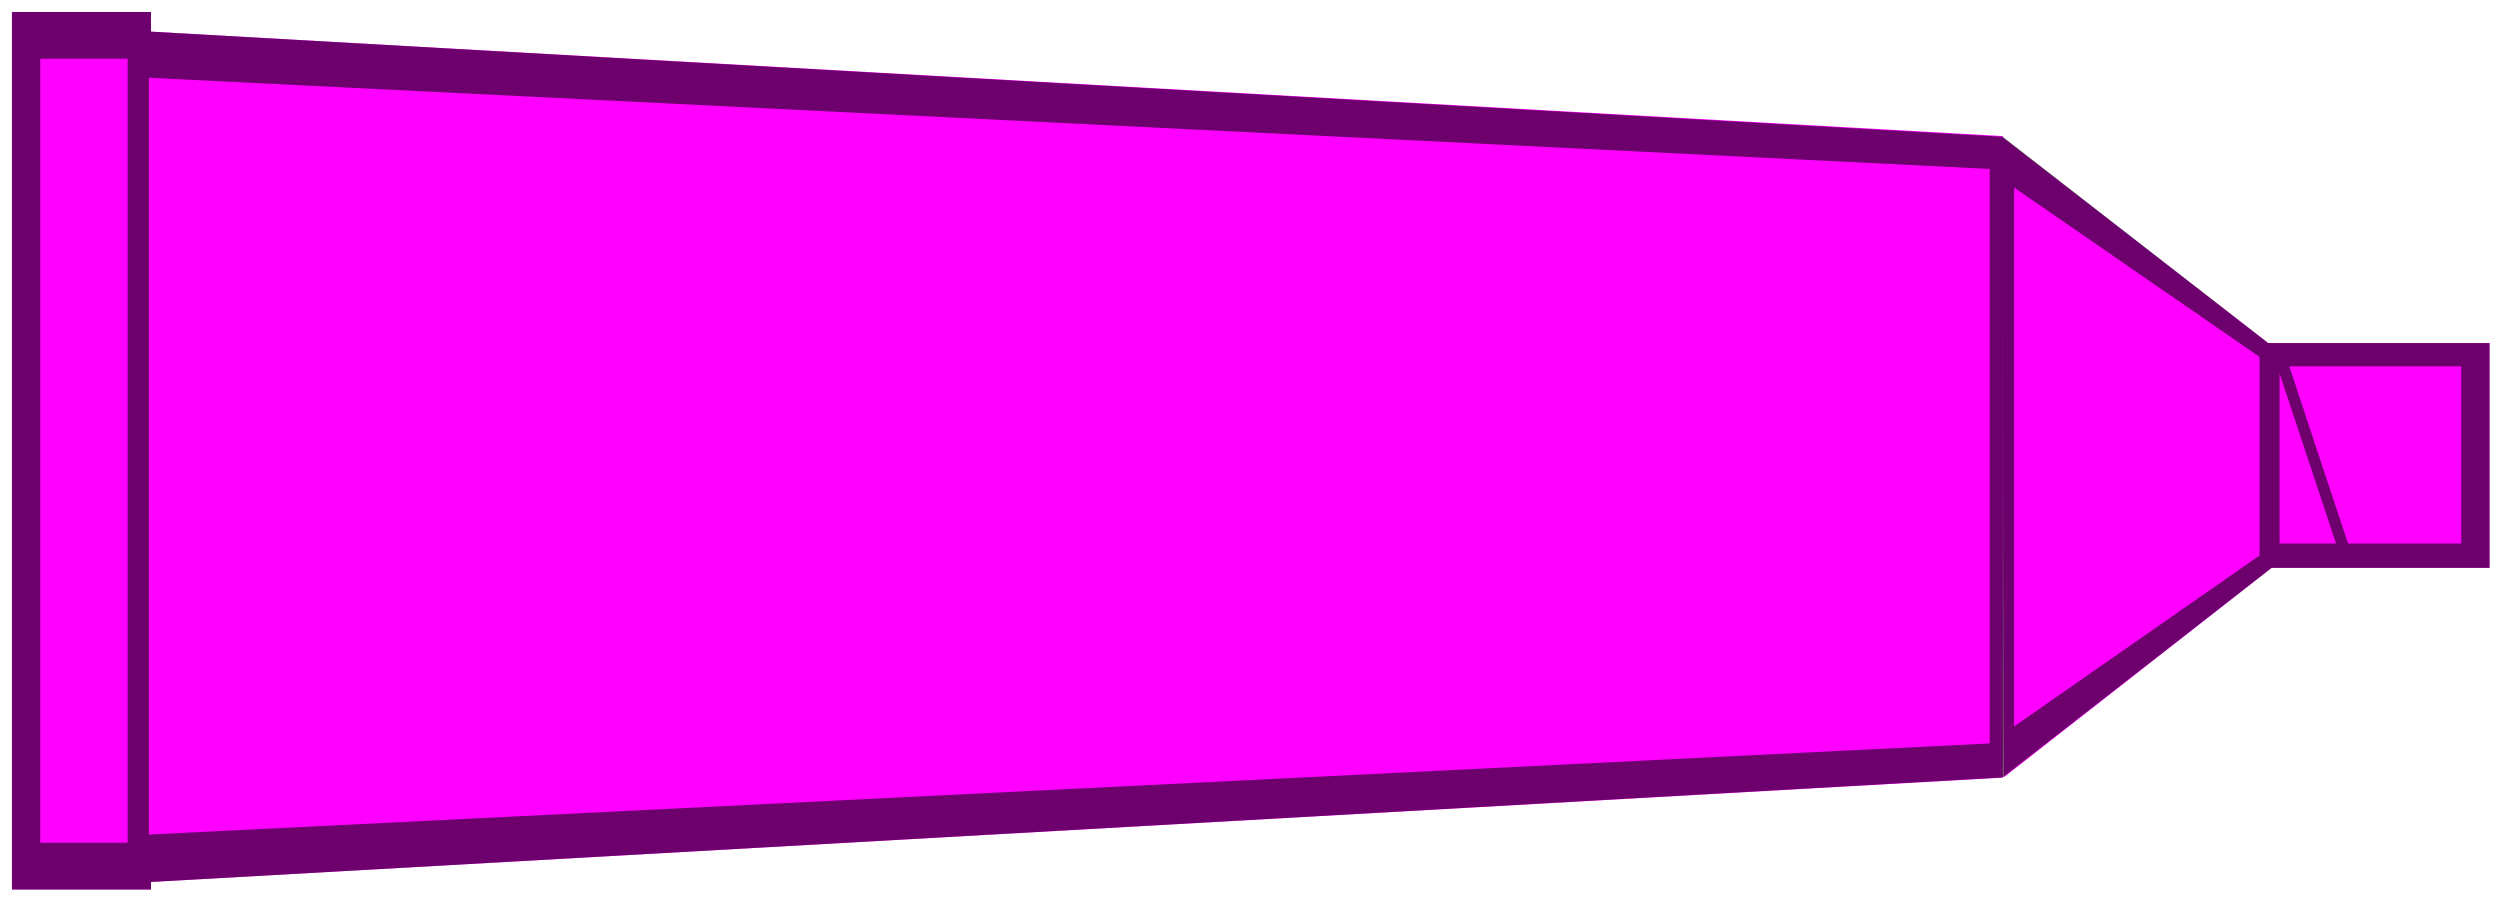
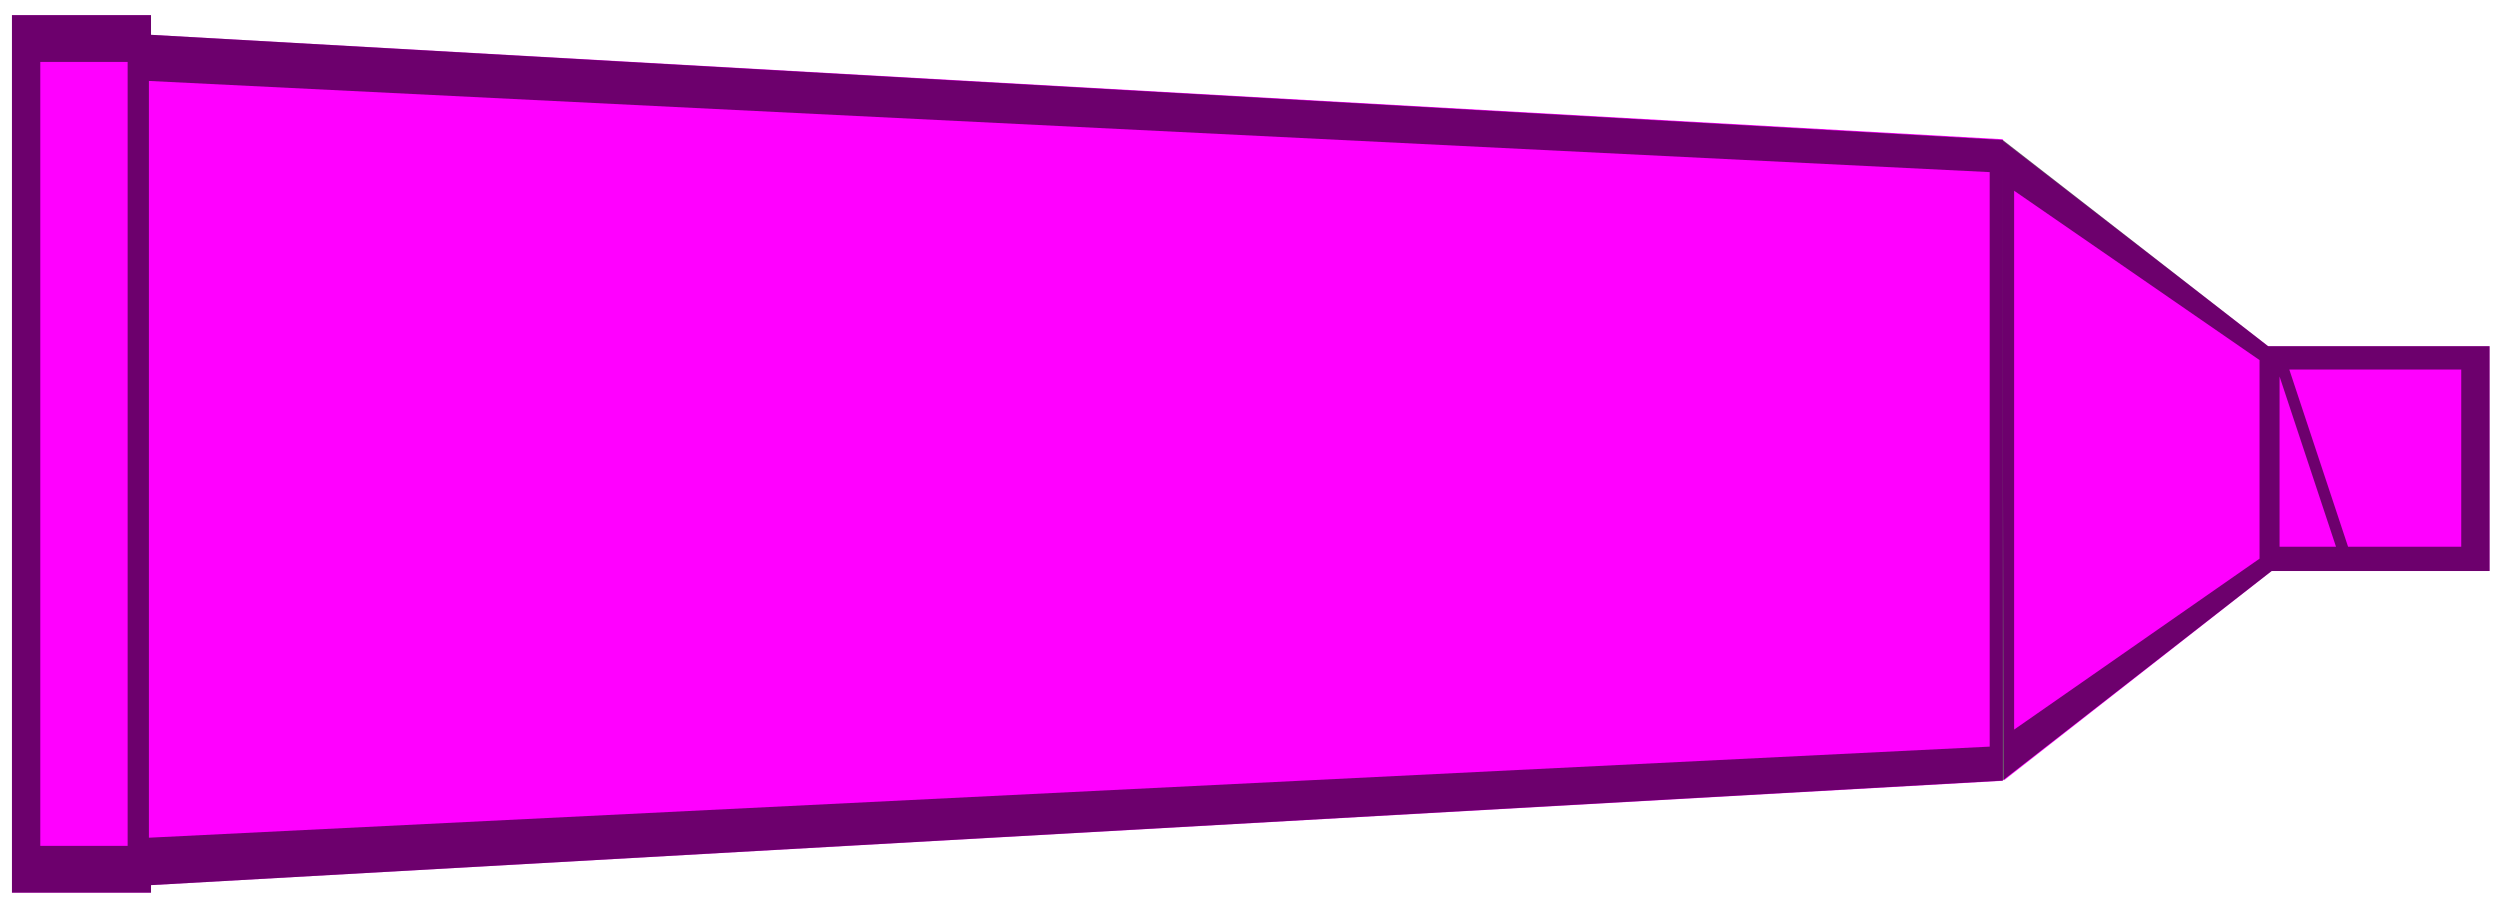
- <svg xmlns="http://www.w3.org/2000/svg" id="svg6431" viewBox="0 0 178.807 64.477" version="1.0" width="100%" height="100%">
+ <svg xmlns="http://www.w3.org/2000/svg" id="svg6431" viewBox="0 0 178.807 64.477" version="1.0" width="179" height="65">
  <defs id="defs3" />
-   <path id="path6381" style="color:#000000;fill:#ff00ff;fill-opacity:1;stroke:none;stroke-width:1.713;stroke-linejoin:bevel;stroke-miterlimit:4;stroke-opacity:1;stroke-dasharray:none" d="m 9.972,2.217 133.277,7.517 V 55.618 L 9.972,63.126 V 2.217 z" />
-   <rect id="rect6383" style="color:#000000;fill:#ff00ff;stroke:none;stroke-width:1.713;stroke-linejoin:bevel;stroke-miterlimit:4;stroke-opacity:1;stroke-dasharray:none;fill-opacity:1" transform="scale(-1,1)" height="62.764" width="9.944" y="0.856" x="-10.8" />
-   <rect id="rect6387" style="color:#000000;fill:#ff00ff;stroke:none;stroke-width:1.495;stroke-linejoin:bevel;stroke-miterlimit:4;stroke-opacity:1;stroke-dasharray:none;fill-opacity:1" height="16.079" width="16.272" y="24.536" x="161.788" />
-   <path id="path8440" style="color:#000000;fill:#ff00ff;fill-opacity:1;stroke:none;stroke-width:1.713;stroke-linejoin:bevel;stroke-miterlimit:4;stroke-opacity:1;stroke-dasharray:none" d="M 162.543,24.784 143.187,9.792 143.319,55.593 162.543,40.559 V 24.784 z" />
-   <path style="color:#000000;font-style:normal;font-variant:normal;font-weight:normal;font-stretch:normal;font-size:medium;line-height:normal;font-family:sans-serif;text-indent:0;text-align:start;text-decoration:none;text-decoration-line:none;text-decoration-style:solid;text-decoration-color:#000000;letter-spacing:normal;word-spacing:normal;text-transform:none;direction:ltr;block-progression:tb;writing-mode:lr-tb;baseline-shift:baseline;text-anchor:start;white-space:normal;clip-rule:nonzero;display:inline;overflow:visible;visibility:visible;opacity:1;isolation:auto;mix-blend-mode:normal;color-interpolation:sRGB;color-interpolation-filters:linearRGB;solid-color:#000000;solid-opacity:1;fill:#000000;fill-opacity:0.573;fill-rule:nonzero;stroke:none;stroke-width:0.817px;stroke-linecap:butt;stroke-linejoin:miter;stroke-miterlimit:4;stroke-dasharray:none;stroke-dashoffset:0;stroke-opacity:1;color-rendering:auto;image-rendering:auto;shape-rendering:auto;text-rendering:auto;enable-background:accumulate" d="m 0.855,0.855 0,62.766 9.945,0 0,-0.541 132.422,-7.477 19.248,-14.988 15.59,0 0,-16.08 -15.838,0 L 143.248,9.787 10.801,2.264 l 0,-1.408 -9.945,0 z m 2.025,3.348 6.248,0 0,56.07 -6.248,0 0,-56.07 z m 7.77,1.359 131.658,6.521 0,41.09 -131.658,6.516 0,-54.127 z m 133.406,7.852 17.553,12.113 0,14.203 -17.553,12.225 0,-38.541 z m 19.68,12.787 12.299,0 0,12.676 -8.094,0 -4.205,-12.676 z m -0.695,0.5 4.037,12.176 -4.037,0 0,-12.176 z" id="path3062" />
+   <path id="path6381" style="color:#000000;fill:#ff00ff;fill-opacity:1;stroke:none;stroke-width:1.713;stroke-linejoin:bevel;stroke-miterlimit:4;stroke-dasharray:none;stroke-opacity:1" d="m 9.972,2.217 133.277,7.517 V 55.618 L 9.972,63.126 Z" />
+   <rect id="rect6383" style="color:#000000;fill:#ff00ff;fill-opacity:1;stroke:none;stroke-width:1.713;stroke-linejoin:bevel;stroke-miterlimit:4;stroke-dasharray:none;stroke-opacity:1" transform="scale(-1,1)" height="62.764" width="9.944" y="0.856" x="-10.8" />
+   <rect id="rect6387" style="color:#000000;fill:#ff00ff;fill-opacity:1;stroke:none;stroke-width:1.495;stroke-linejoin:bevel;stroke-miterlimit:4;stroke-dasharray:none;stroke-opacity:1" height="16.079" width="16.272" y="24.536" x="161.788" />
+   <path id="path8440" style="color:#000000;fill:#ff00ff;fill-opacity:1;stroke:none;stroke-width:1.713;stroke-linejoin:bevel;stroke-miterlimit:4;stroke-dasharray:none;stroke-opacity:1" d="M 162.543,24.784 143.187,9.792 143.319,55.593 162.543,40.559 Z" />
+   <path style="color:#000000;font-style:normal;font-variant:normal;font-weight:normal;font-stretch:normal;font-size:medium;line-height:normal;font-family:sans-serif;text-indent:0;text-align:start;text-decoration:none;text-decoration-line:none;text-decoration-style:solid;text-decoration-color:#000000;letter-spacing:normal;word-spacing:normal;text-transform:none;writing-mode:lr-tb;direction:ltr;baseline-shift:baseline;text-anchor:start;white-space:normal;clip-rule:nonzero;display:inline;overflow:visible;visibility:visible;opacity:1;isolation:auto;mix-blend-mode:normal;color-interpolation:sRGB;color-interpolation-filters:linearRGB;solid-color:#000000;solid-opacity:1;fill:#000000;fill-opacity:0.573;fill-rule:nonzero;stroke:none;stroke-width:0.817px;stroke-linecap:butt;stroke-linejoin:miter;stroke-miterlimit:4;stroke-dasharray:none;stroke-dashoffset:0;stroke-opacity:1;color-rendering:auto;image-rendering:auto;shape-rendering:auto;text-rendering:auto;enable-background:accumulate" d="M 0.855,0.855 V 63.621 H 10.801 V 63.08 L 143.223,55.604 162.471,40.615 h 15.59 V 24.535 H 162.223 L 143.248,9.787 10.801,2.264 V 0.855 Z M 2.881,4.203 H 9.129 V 60.273 H 2.881 Z M 10.65,5.563 142.309,12.084 V 53.174 L 10.65,59.689 Z m 133.406,7.852 17.553,12.113 v 14.203 l -17.553,12.225 z m 19.68,12.787 h 12.299 v 12.676 h -8.094 z m -0.695,0.5 4.037,12.176 h -4.037 z" id="path3062" />
</svg>
